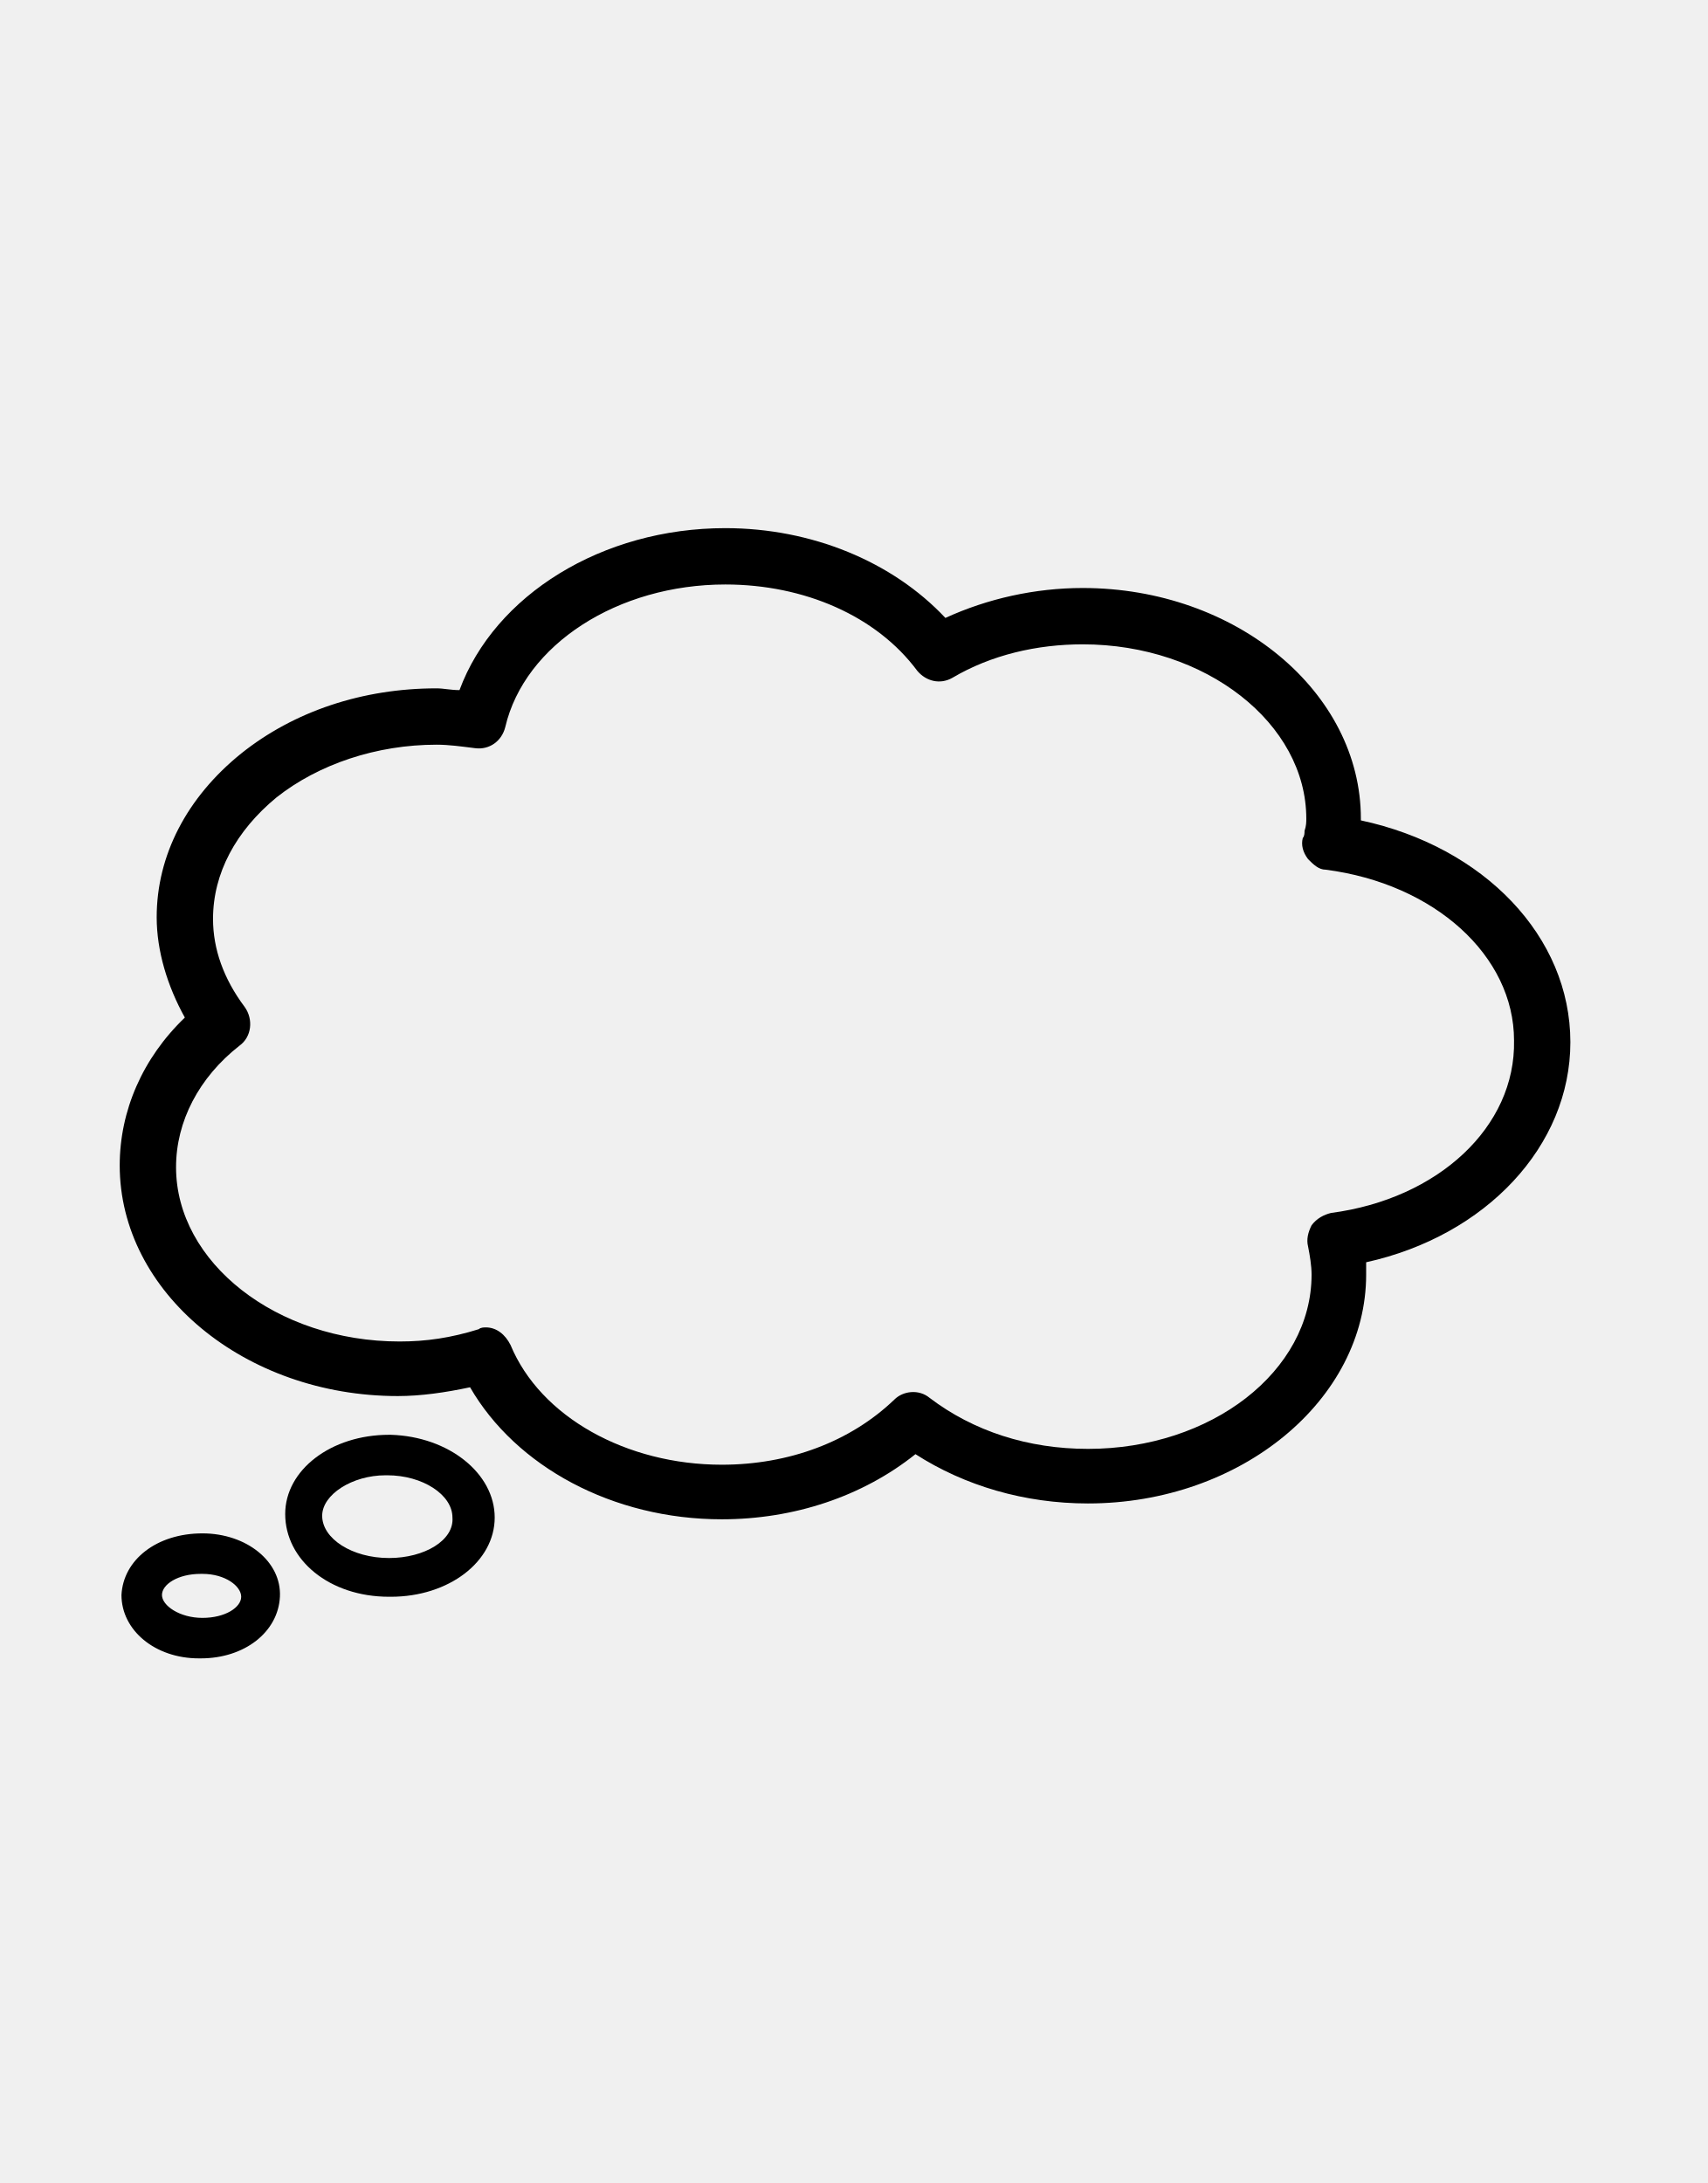
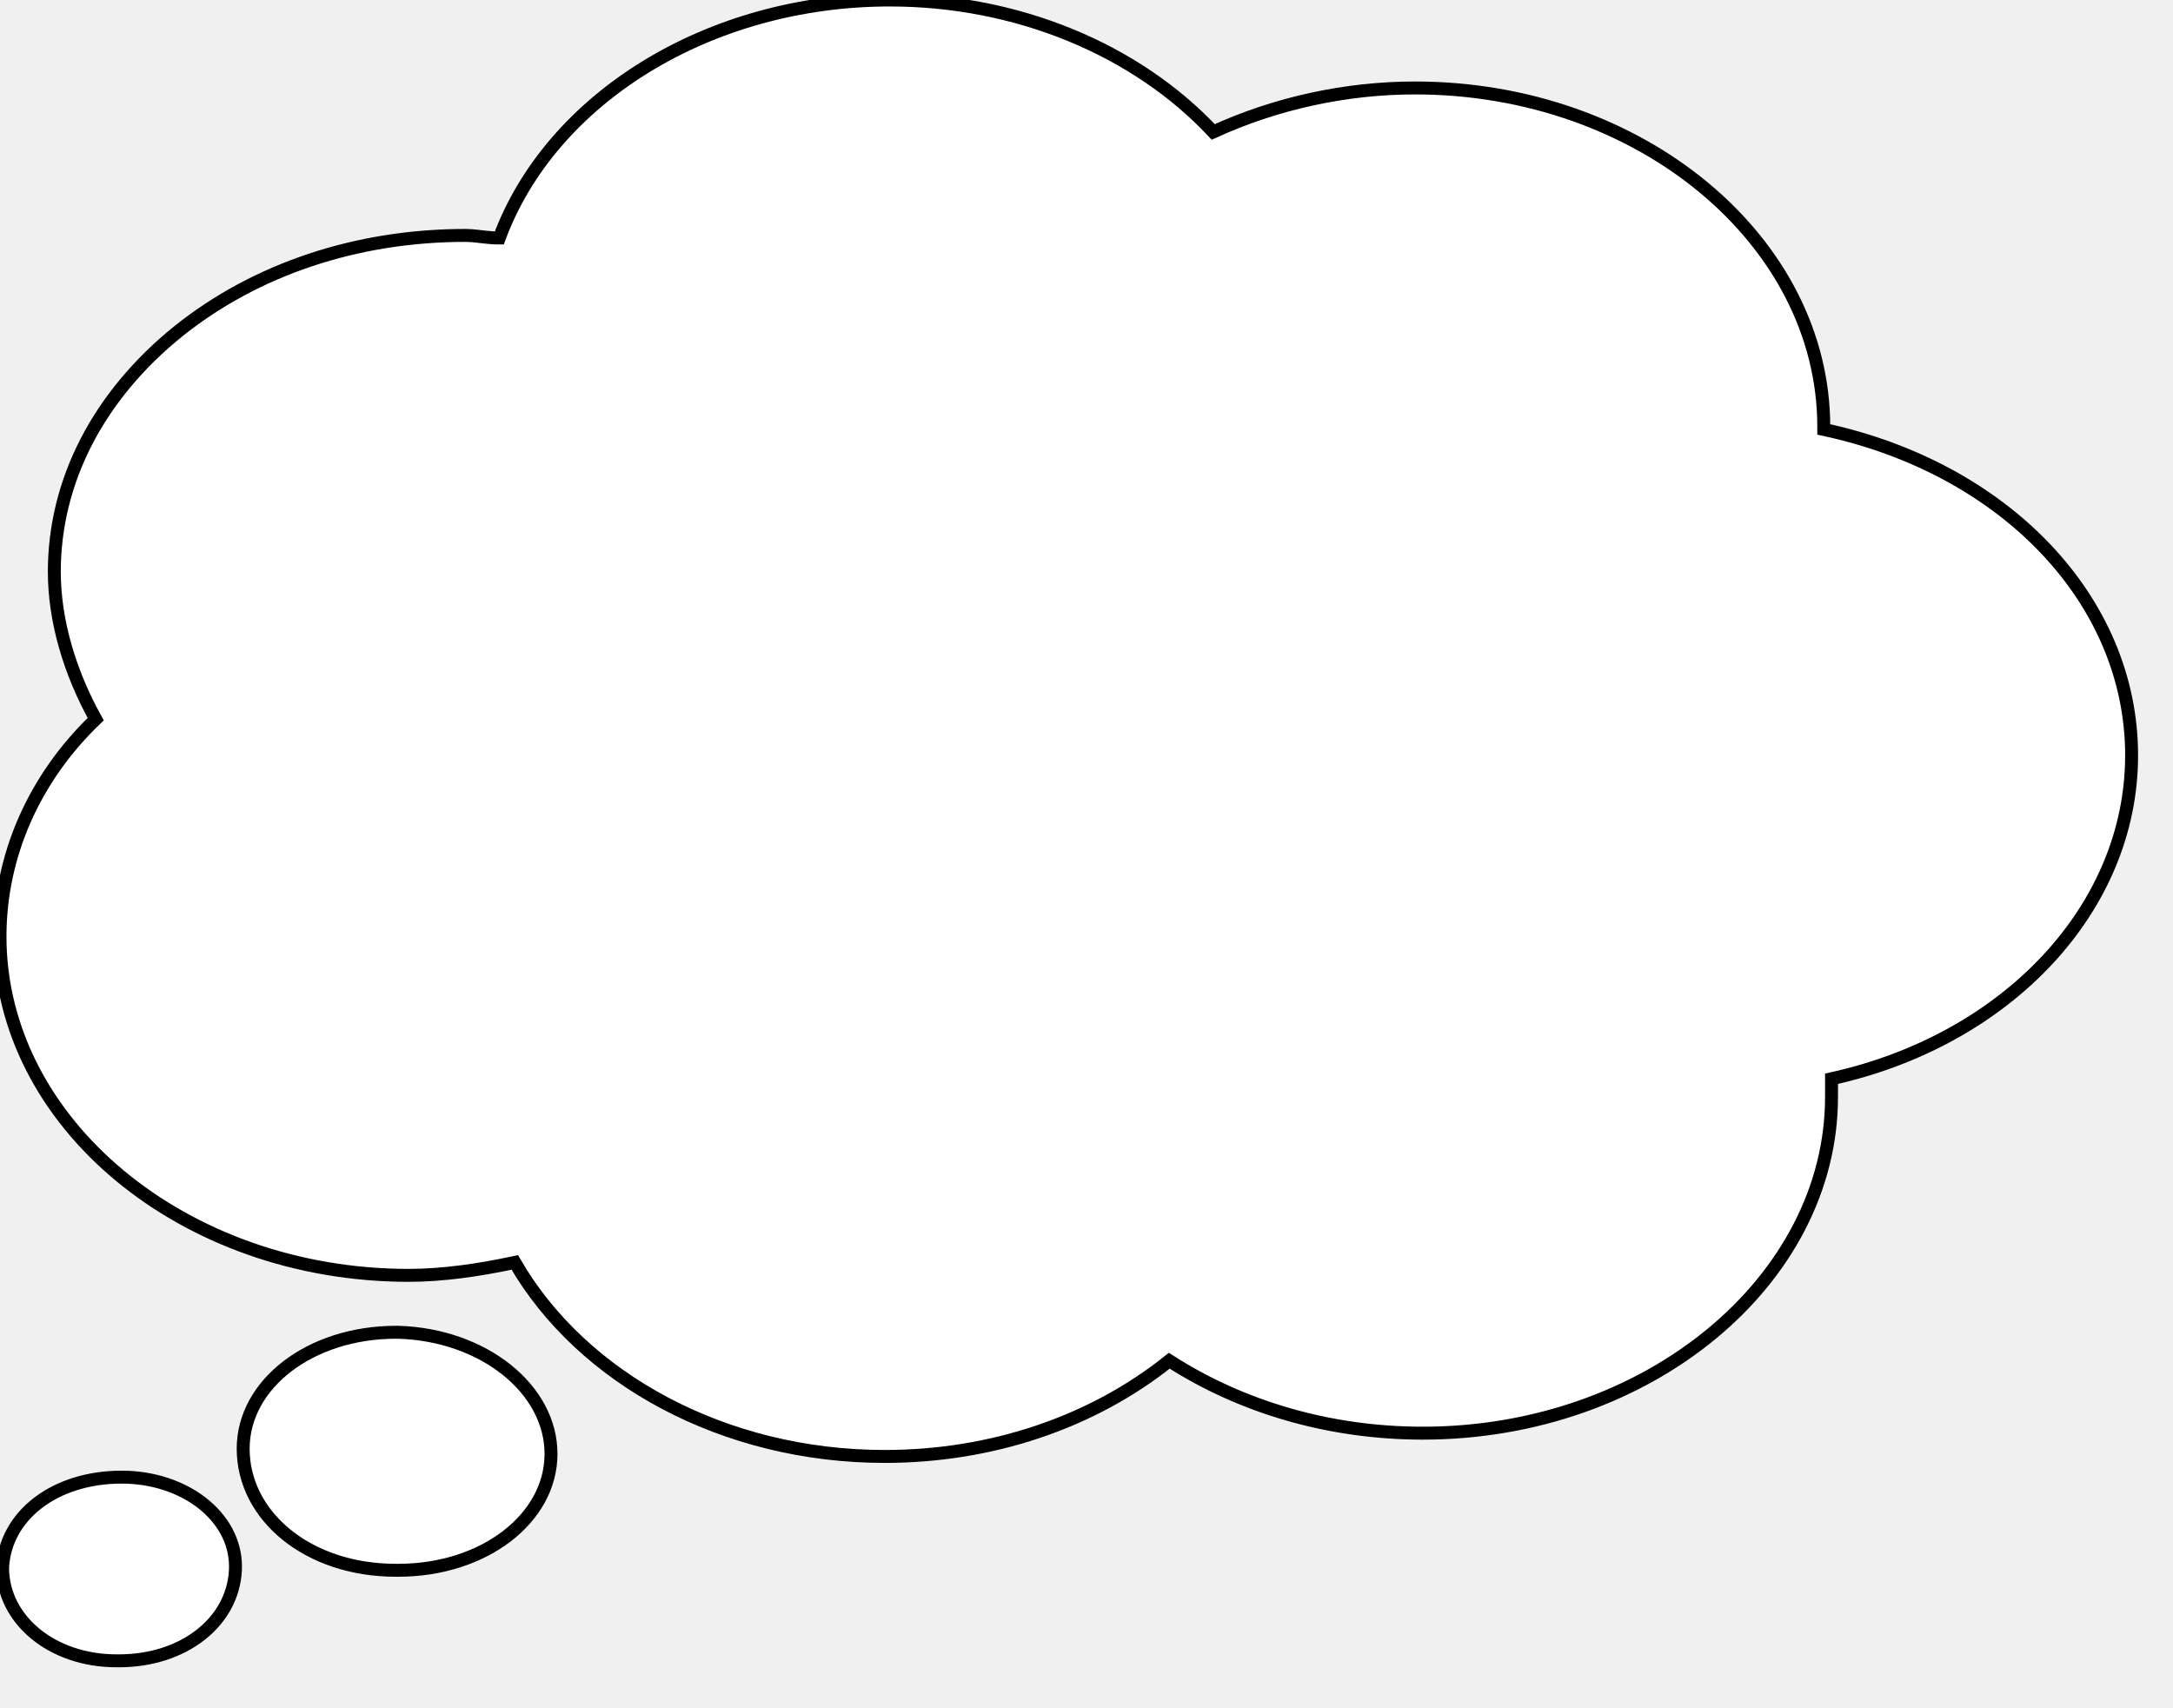
- <svg xmlns="http://www.w3.org/2000/svg" width="97px" height="124px" viewBox="0 0 97 124" version="1.1">
-   <g id="Page-1" stroke="none" stroke-width="1" fill="none" fill-rule="evenodd">
-     <g id="Constellation-Canvas" transform="translate(-40, -8635)">
-       <g id="Lego" transform="translate(40, 8635)">
-         <rect id="Rectangle" x="0" y="0" width="97" height="124" rx="8" />
-         <g id="thoughbubble" transform="translate(6.8, 30)" fill="#000000" fill-rule="nonzero">
-           <g id="Group">
-             <path d="M15.4,51.5 L15.3,51.5 C12,51.5 9.4,53.5 9.4,56 C9.4,58.6 11.9,60.7 15.3,60.7 L15.4,60.7 C18.7,60.7 21.3,58.7 21.3,56.2 C21.3,53.7 18.7,51.6 15.4,51.5 Z M15.3,58.5 L15.3,58.5 C13.2,58.5 11.5,57.4 11.5,56.1 C11.5,54.9 13.2,53.8 15.1,53.8 L15.2,53.8 C17.2,53.8 18.9,54.9 18.9,56.2 C19,57.5 17.3,58.5 15.3,58.5 Z" id="Shape" />
-             <path d="M4.7,57.1 L4.7,57.1 C2.1,57.1 0.2,58.6 0.1,60.6 C0.1,62.6 2,64.2 4.5,64.2 L4.6,64.2 C7.1,64.2 9,62.7 9.1,60.7 C9.2,58.7 7.2,57.1 4.7,57.1 Z M4.7,61.9 L4.7,61.9 C3.4,61.9 2.4,61.2 2.4,60.6 C2.4,60 3.3,59.4 4.6,59.4 L4.7,59.4 C6,59.4 6.9,60.1 6.9,60.7 C6.9,61.3 6,61.9 4.7,61.9 Z" id="Shape" />
-             <path d="M82.4,29.2 C82.4,23.2 77.5,18.1 70.5,16.6 C70.5,16.6 70.5,16.6 70.5,16.5 C70.5,9.3 63.4,3.4 54.7,3.4 C52,3.4 49.3,4 46.9,5.1 C43.9,1.9 39.3,0 34.4,0 C27.4,0 21.3,3.8 19.3,9.2 C18.8,9.2 18.4,9.1 18,9.1 C18,9.1 18,9.1 18,9.1 C13.8,9.1 9.9,10.4 6.9,12.8 C3.8,15.3 2.1,18.6 2.1,22.1 C2.1,24 2.7,26 3.7,27.8 C1.3,30.1 3.55271368e-15,33.1 3.55271368e-15,36.2 C3.55271368e-15,43.4 7.1,49.3 15.8,49.3 C17.1,49.3 18.5,49.1 19.9,48.8 C22.5,53.3 28,56.3 34.2,56.3 C38.3,56.3 42.2,55 45.2,52.6 C48,54.4 51.4,55.4 55,55.4 C63.7,55.4 70.8,49.5 70.8,42.4 C70.8,42.2 70.8,41.9 70.8,41.7 C77.6,40.2 82.4,35.1 82.4,29.2 Z M68.8,38.9 C68.4,39 68,39.2 67.7,39.6 C67.5,40 67.4,40.4 67.5,40.8 C67.6,41.3 67.7,41.9 67.7,42.4 C67.7,47.9 62,52.3 55,52.3 C51.6,52.3 48.5,51.3 46,49.4 C45.4,48.9 44.5,49 44,49.5 C41.5,51.9 38,53.2 34.2,53.2 C28.8,53.2 23.9,50.5 22.2,46.4 C21.9,45.8 21.4,45.4 20.8,45.4 C20.7,45.4 20.5,45.4 20.4,45.5 C18.8,46 17.4,46.2 15.9,46.2 C8.9,46.2 3.2,41.7 3.2,36.3 C3.2,33.7 4.5,31.2 6.8,29.4 C7.5,28.9 7.6,27.9 7.1,27.2 C5.9,25.6 5.3,23.9 5.3,22.2 C5.3,19.6 6.6,17.2 8.9,15.3 C11.3,13.4 14.6,12.3 18,12.3 C18.7,12.3 19.4,12.4 20.2,12.5 C21,12.6 21.7,12.1 21.9,11.3 C23,6.6 28.3,3.2 34.4,3.2 C38.9,3.2 43,5 45.3,8.1 C45.8,8.7 46.6,8.9 47.3,8.5 C49.5,7.2 52.1,6.6 54.7,6.6 C61.7,6.6 67.4,11.1 67.4,16.5 C67.4,16.7 67.4,16.9 67.3,17.2 C67.3,17.3 67.3,17.5 67.2,17.6 C67.1,18 67.2,18.4 67.5,18.8 C67.8,19.1 68.1,19.4 68.5,19.4 C74.7,20.2 79.2,24.3 79.2,29.1 C79.3,34 74.9,38.1 68.8,38.9 Z" id="Shape" />
-           </g>
-         </g>
-       </g>
-     </g>
+ <svg xmlns="http://www.w3.org/2000/svg" width="84px" height="66px" viewBox="0 0 84 66" version="1.1">
+   <g id="Page-1" stroke="#000000" stroke-width="0.5" fill="#fff" fill-rule="evenodd">
+     <path d="M4.7,57.1 L4.926,57.104 C7.319,57.197 9.197,58.761 9.1,60.7 C9,62.7 7.1,64.2 4.6,64.2 L4.6,64.2 L4.5,64.2 C2,64.2 0.1,62.6 0.1,60.6 C0.2,58.6 2.1,57.1 4.7,57.1 L4.7,57.1 Z M15.4,51.5 C18.7,51.6 21.3,53.7 21.3,56.2 C21.3,58.7 18.7,60.7 15.4,60.7 L15.4,60.7 L15.3,60.7 C11.9,60.7 9.4,58.6 9.4,56 C9.4,53.5 12,51.5 15.3,51.5 L15.3,51.5 Z M34.4,0 C39.3,0 43.9,1.9 46.9,5.1 C49.3,4 52,3.4 54.7,3.4 C63.4,3.4 70.5,9.3 70.5,16.5 L70.5,16.5 L70.5,16.6 C77.5,18.1 82.4,23.2 82.4,29.2 C82.4,35.1 77.6,40.2 70.8,41.7 L70.8,41.7 L70.8,42.4 C70.8,49.5 63.7,55.4 55,55.4 C51.4,55.4 48,54.4 45.2,52.6 C42.2,55 38.3,56.3 34.2,56.3 C28,56.3 22.5,53.3 19.9,48.8 C18.5,49.1 17.1,49.3 15.8,49.3 C7.1,49.3 0,43.4 0,36.2 C0,33.1 1.3,30.1 3.7,27.8 C2.7,26 2.1,24 2.1,22.1 C2.1,18.6 3.8,15.3 6.9,12.8 C9.9,10.4 13.8,9.1 18,9.1 L18,9.1 L18.241,9.11 C18.564,9.136 18.9,9.2 19.3,9.2 C21.3,3.8 27.4,0 34.4,0 Z" id="Combined-Shape" />
  </g>
</svg>
